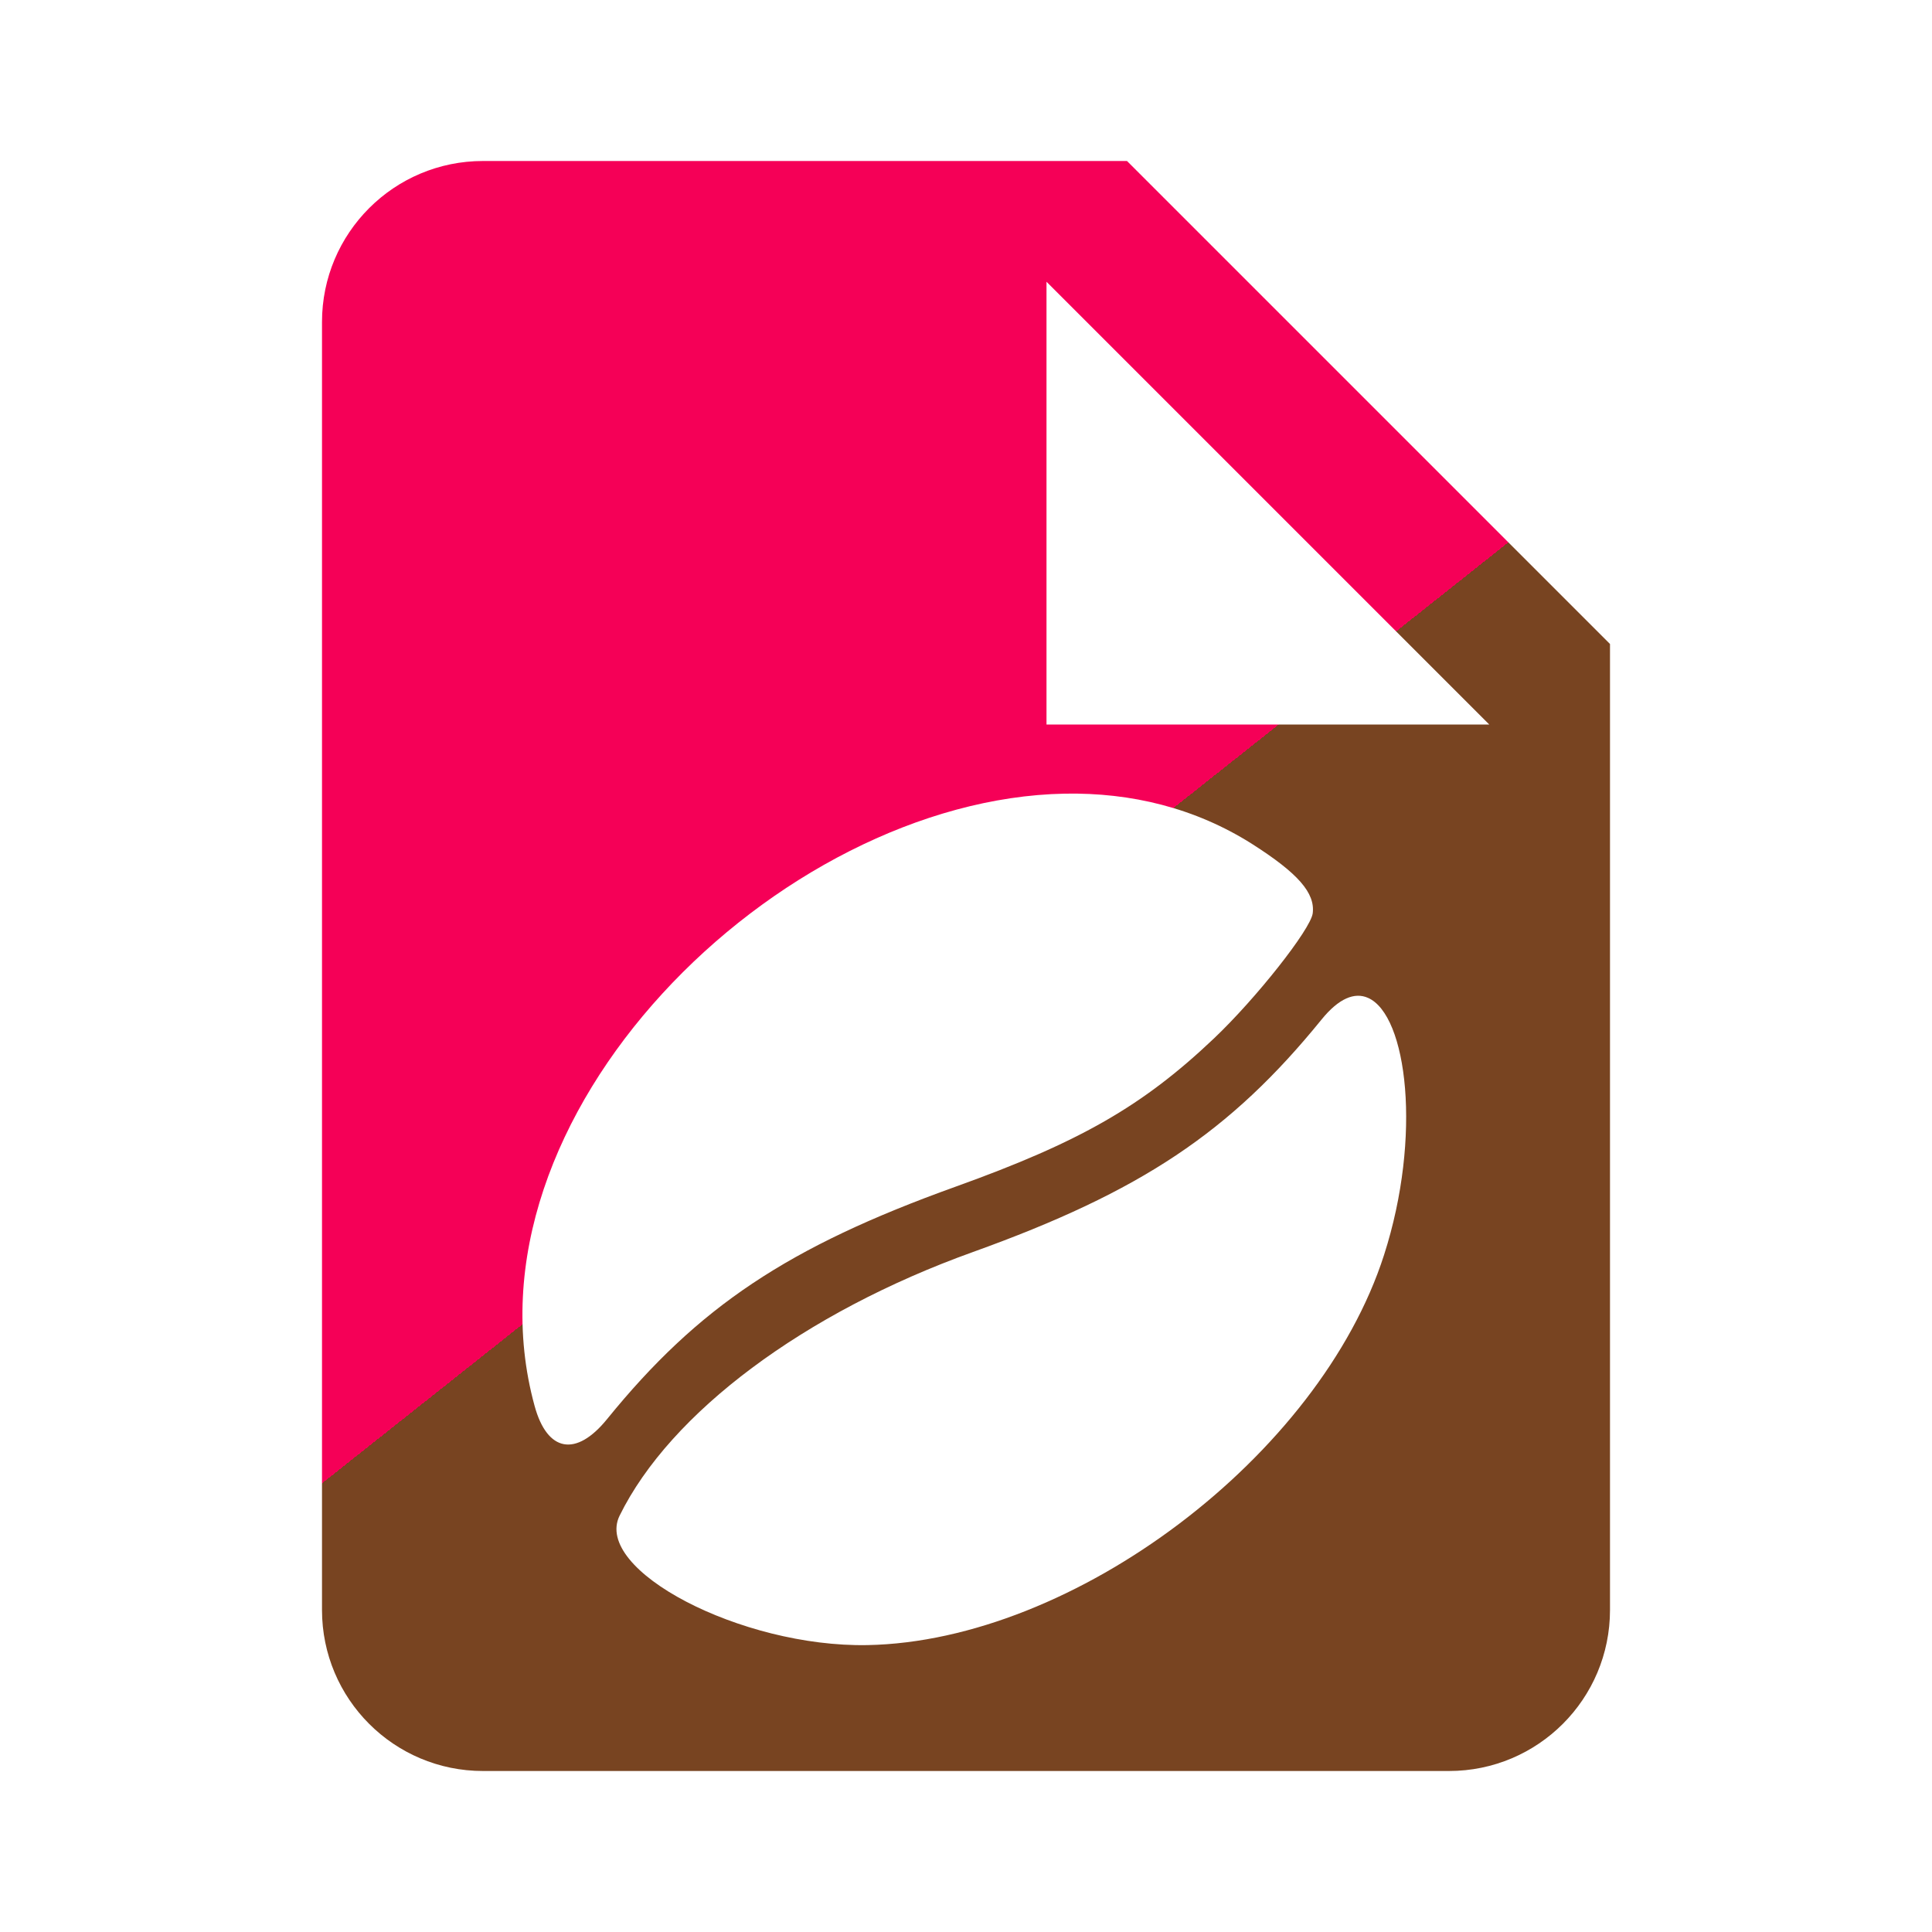
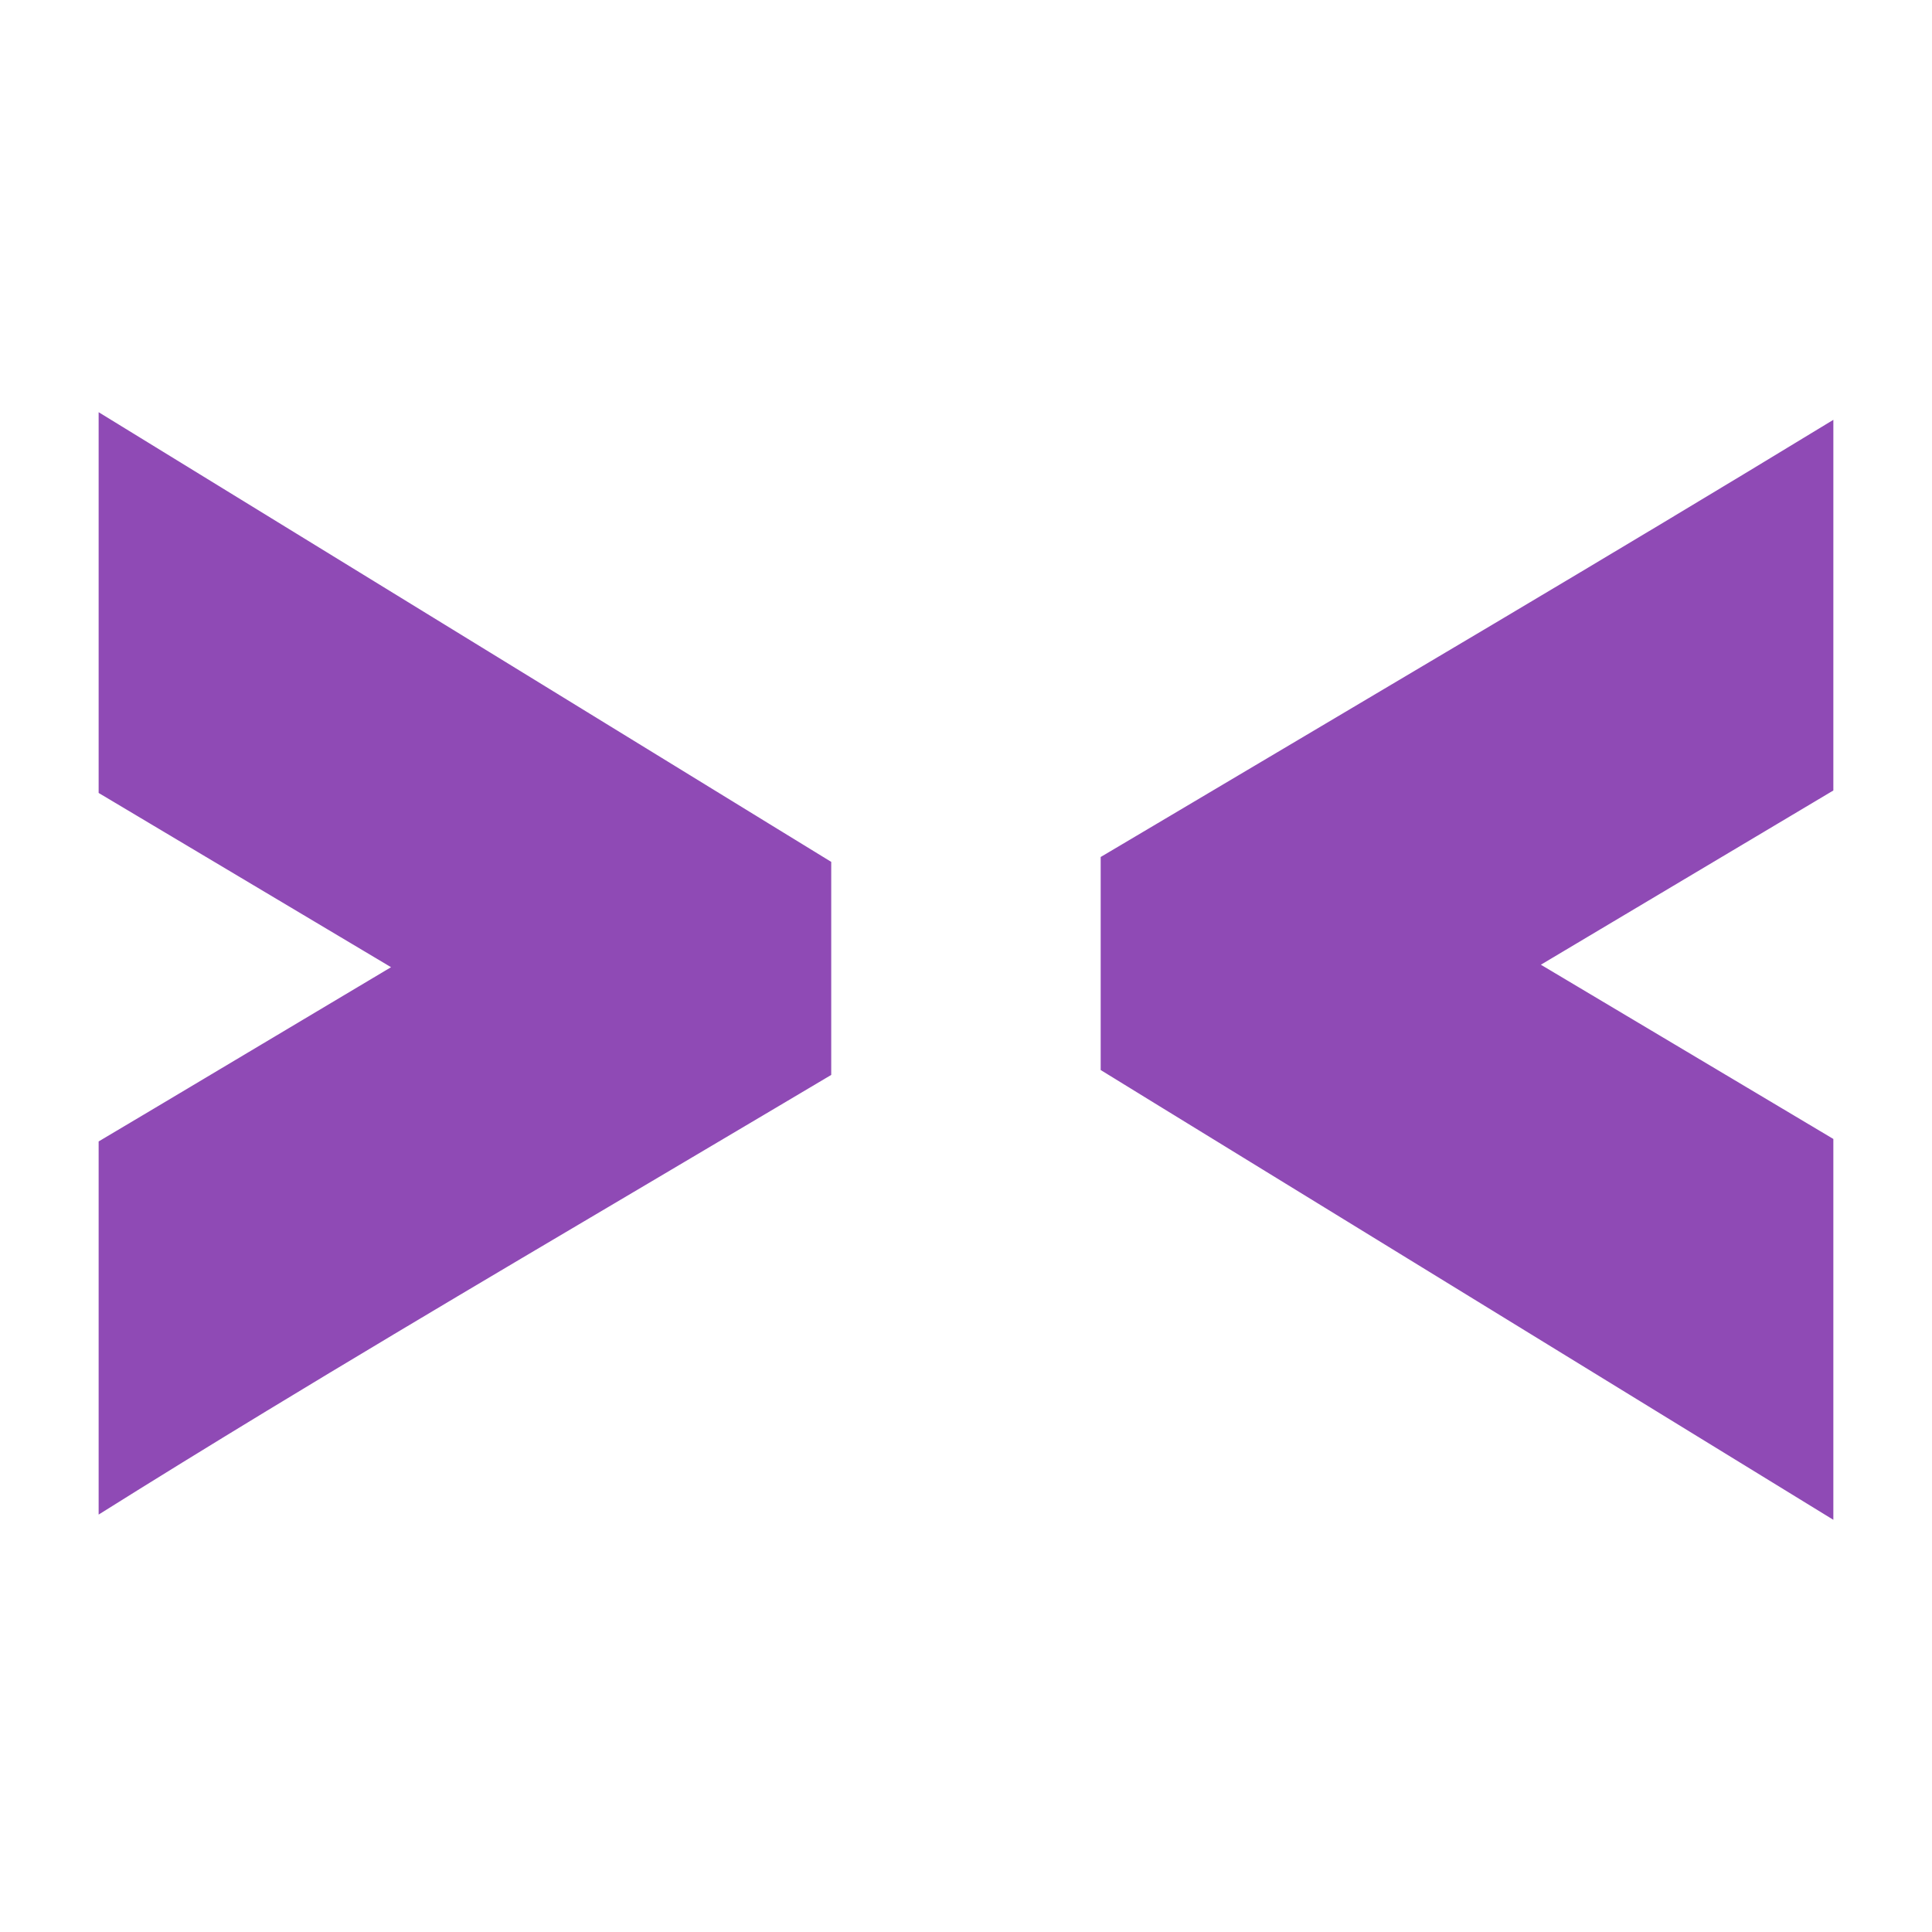
- <svg xmlns="http://www.w3.org/2000/svg" xmlns:xlink="http://www.w3.org/1999/xlink" viewBox="0 0 24 24" version="1.1" id="svg4" xml:space="preserve">
-   <defs id="defs8">
-     <linearGradient id="linearGradient1686">
-       <stop style="stop-color:#f50057;stop-opacity:1;" offset="0.496" id="stop1682" />
-       <stop style="stop-color:#784421;stop-opacity:1;" offset="0.496" id="stop1684" />
-     </linearGradient>
-     <filter style="color-interpolation-filters:sRGB" id="filter8754">
-       <feBlend mode="normal" in2="SourceGraphic" id="feBlend8756" />
-     </filter>
-     <filter style="color-interpolation-filters:sRGB" id="filter8758">
-       <feColorMatrix id="feColorMatrix8762" values="1" type="saturate" />
-     </filter>
-     <filter style="color-interpolation-filters:sRGB" id="filter8754-3">
-       <feBlend mode="normal" in2="SourceGraphic" id="feBlend8756-3" />
-     </filter>
-     <filter style="color-interpolation-filters:sRGB" id="filter8758-4">
-       <feColorMatrix id="feColorMatrix8762-2" values="1" type="saturate" />
-     </filter>
-     <linearGradient xlink:href="#linearGradient1686" id="linearGradient1688" x1="4.051" y1="2.034" x2="20.102" y2="22.271" gradientUnits="userSpaceOnUse" spreadMethod="pad" />
-   </defs>
-   <path id="path2" style="fill:url(#linearGradient1688);fill-opacity:1" d="M 6 2 C 4.895 2 4 2.895 4 4 L 4 20 C 4 21.105 4.895 22 6 22 L 18 22 C 19.105 22 20 21.105 20 20 L 20 8 L 14 2 L 6 2 z M 13 3.5 L 18.5 9 L 13 9 L 13 3.5 z M 13.227 9.859 C 14.049 9.844 14.848 10.036 15.557 10.486 C 16.125 10.848 16.339 11.093 16.307 11.346 C 16.281 11.545 15.604 12.403 15.08 12.9 C 14.194 13.741 13.414 14.187 11.869 14.742 C 9.787 15.49 8.674 16.233 7.541 17.629 C 7.156 18.103 6.798 18.039 6.641 17.465 C 5.657 13.879 9.663 9.926 13.227 9.859 z M 16.992 12.395 C 17.481 12.606 17.667 14.117 17.193 15.59 C 16.392 18.085 13.341 20.388 10.775 20.436 C 9.207 20.465 7.365 19.503 7.697 18.828 C 8.327 17.547 9.992 16.305 12.086 15.553 C 14.175 14.802 15.281 14.064 16.416 12.666 C 16.633 12.398 16.829 12.324 16.992 12.395 z " />
+ <svg xmlns="http://www.w3.org/2000/svg" version="1.1" id="svg1" width="128" height="128" viewBox="0 0 128 128">
+   <defs id="defs1" />
+   <path id="path7" style="display:inline;mix-blend-mode:normal;fill:#8f4ab5;fill-opacity:1;fill-rule:nonzero;stroke:none;stroke-width:2.904;stroke-opacity:1" d="m 6.535,27.309 v 13.41 7.55 4.266 l 3.665,2.184 15.708,9.36 -15.708,9.366 -3.665,2.178 v 4.266 20.456 C 10.229,98.025 13.944,95.741 17.671,93.475 28.852,86.679 40.152,80.077 51.401,73.394 l 3.67,-2.178 V 66.944 61.3 57.102 L 51.492,54.907 17.966,34.326 Z M 121.465,27.814 C 106.59,36.877 91.574,45.704 76.599,54.6 l -3.676,2.178 v 4.272 5.644 4.198 l 3.579,2.201 33.526,20.581 11.436,7.017 V 87.275 79.725 75.459 l -3.665,-2.184 -15.713,-9.36 15.713,-9.36 3.665,-2.184 v -4.266 z" />
</svg>
